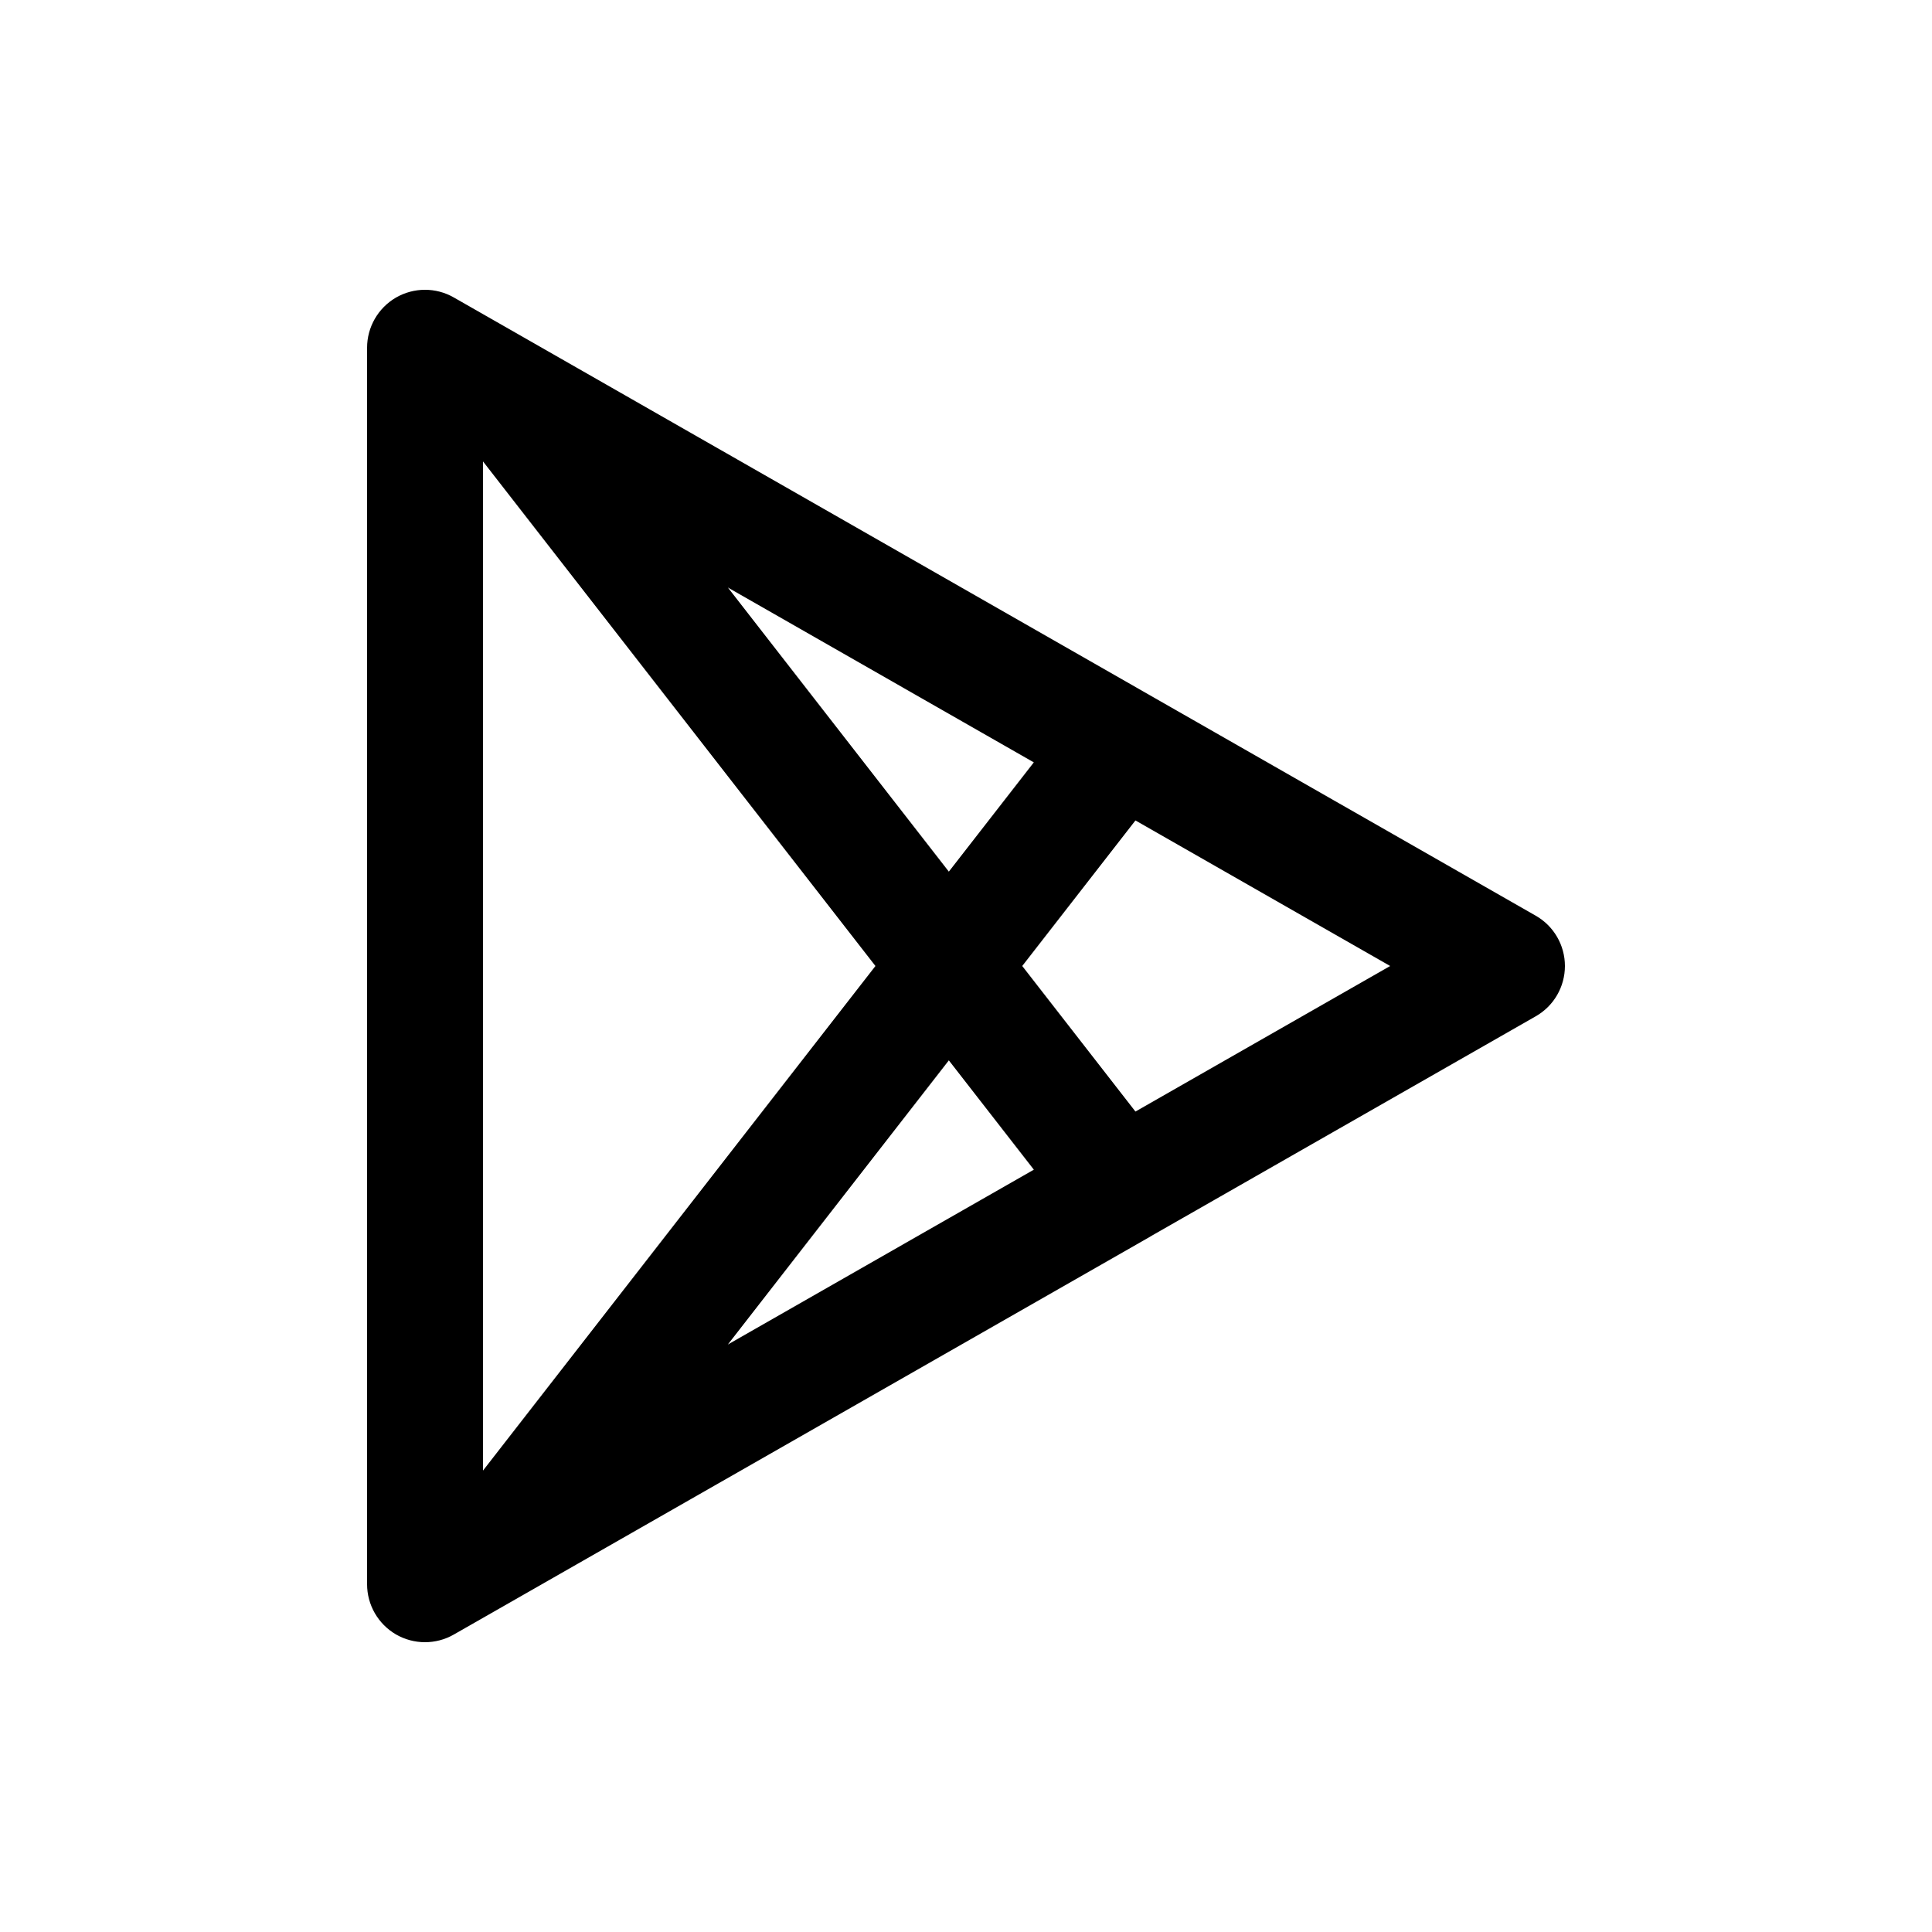
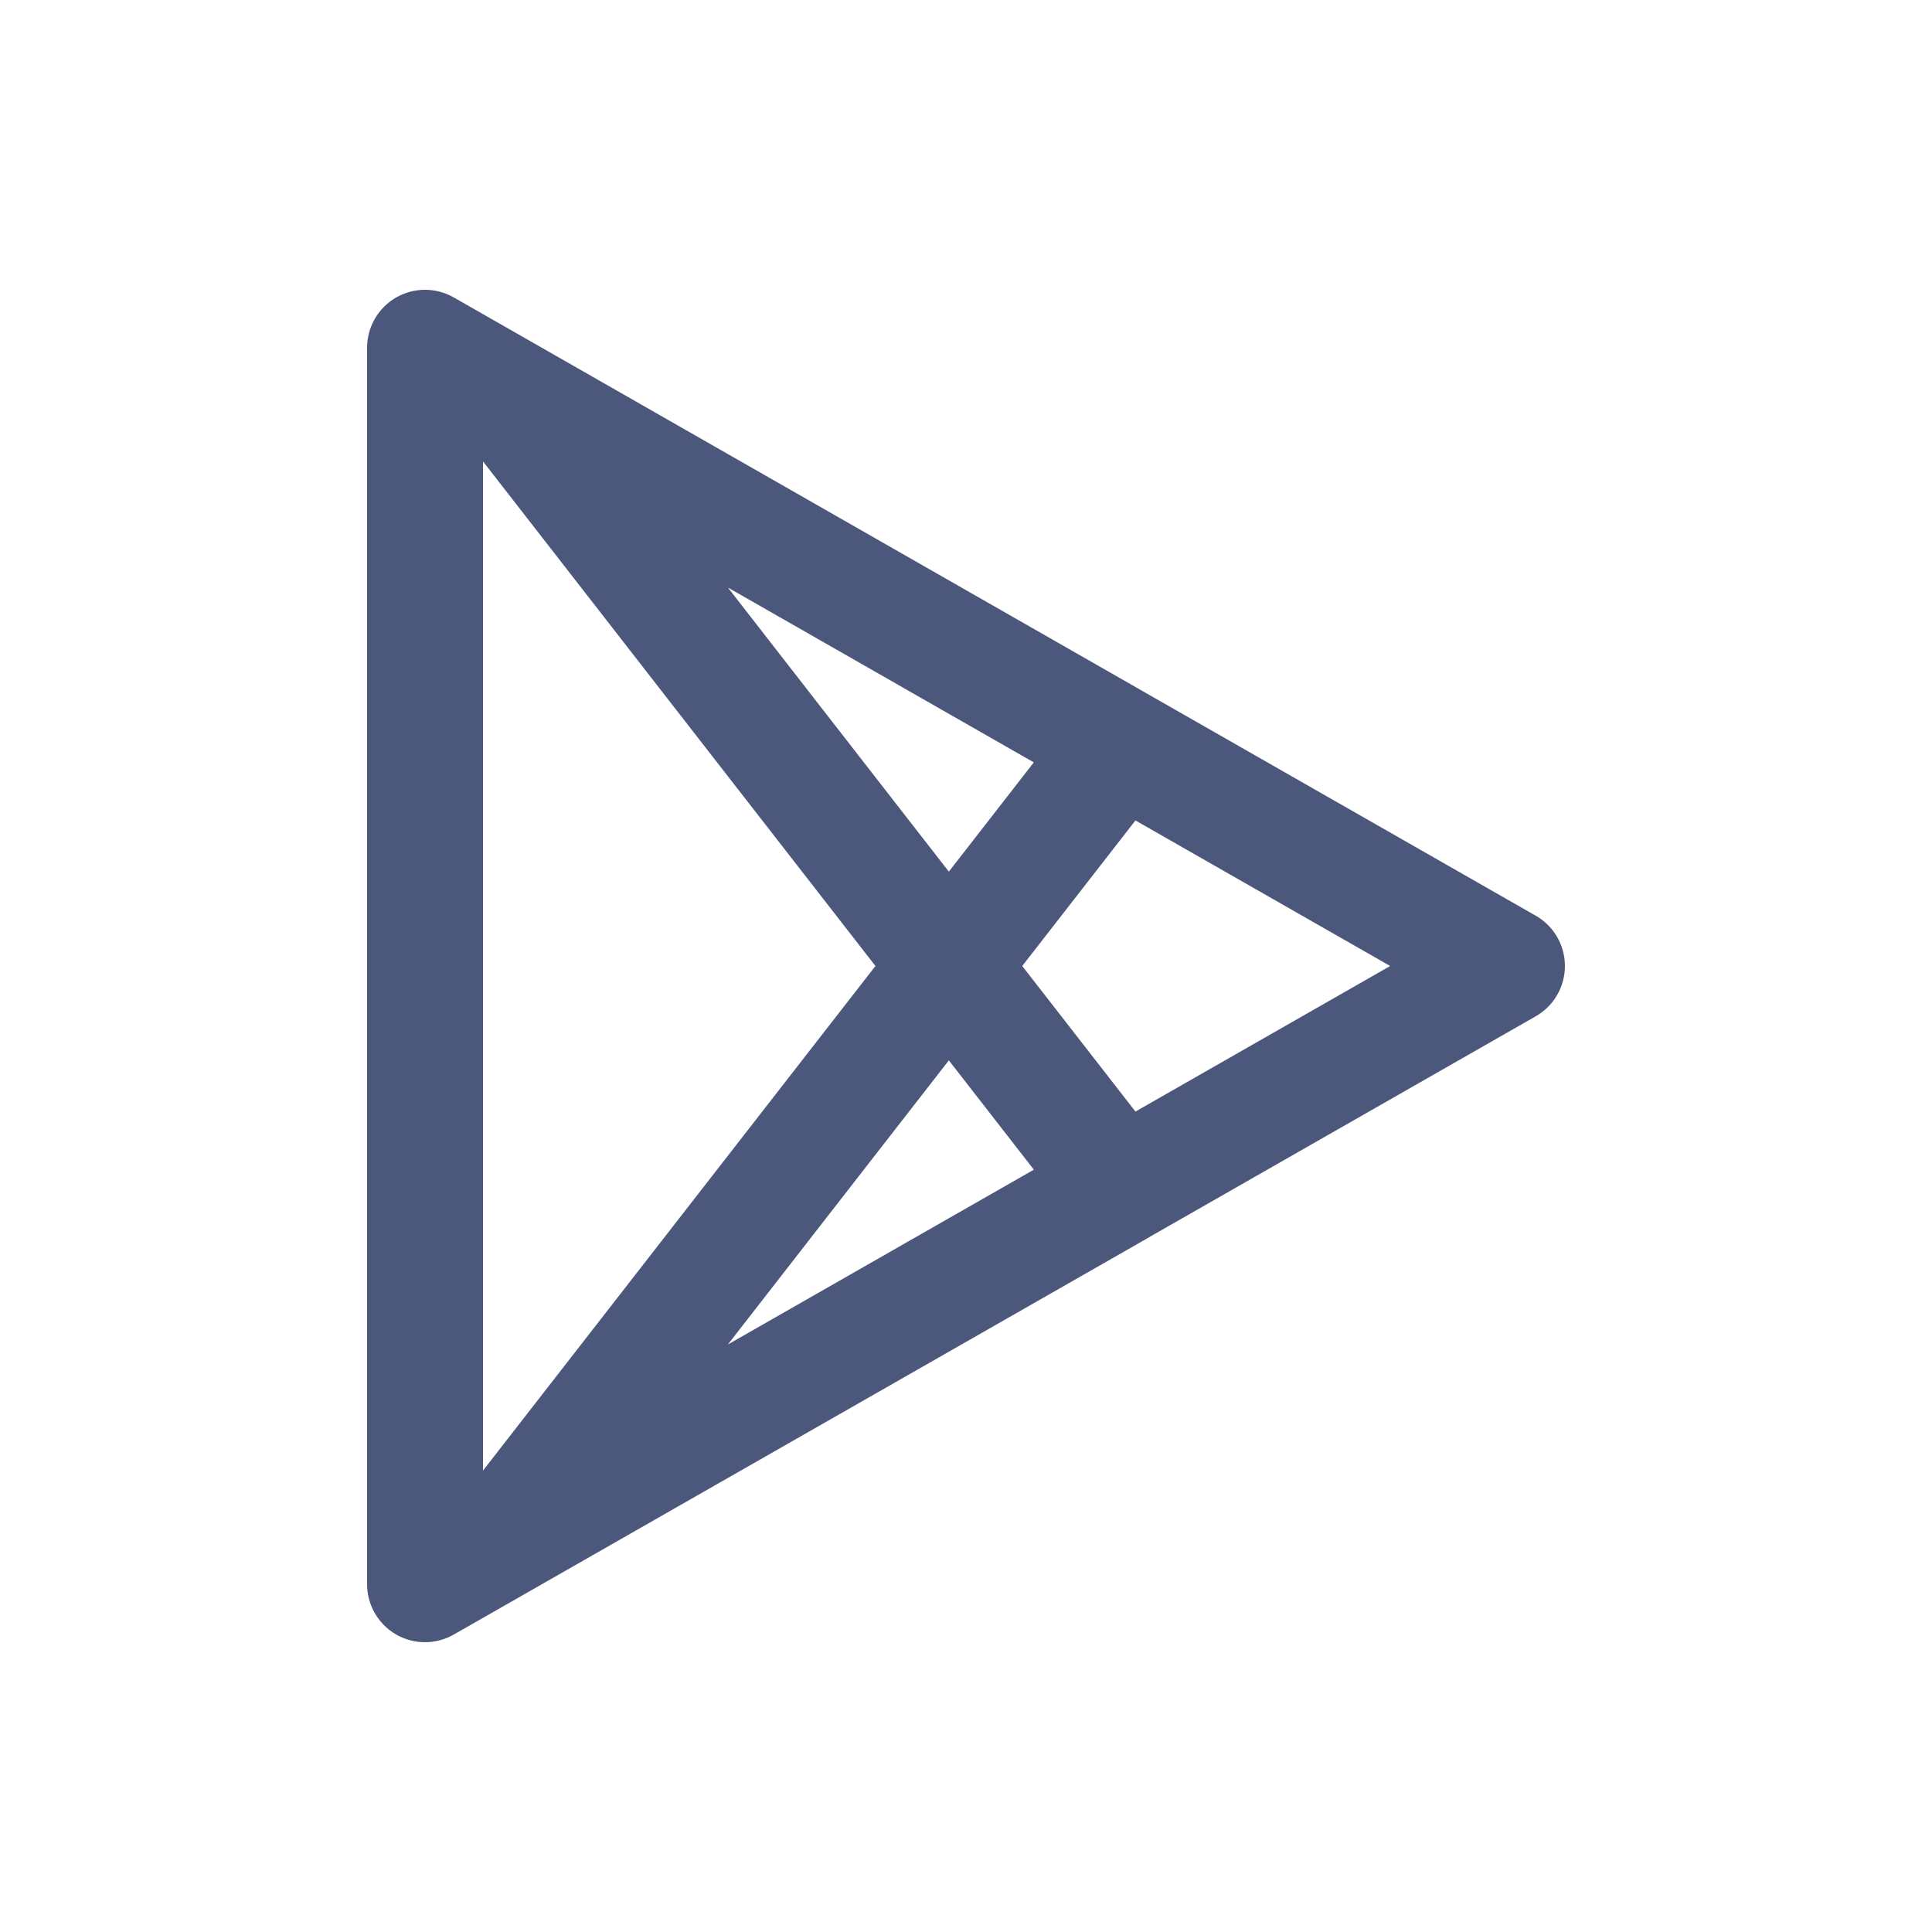
- <svg xmlns="http://www.w3.org/2000/svg" width="800px" height="800px" viewBox="0 -0.5 25 25" fill="none">
-   <path d="M6.872 20.08C7.232 19.875 7.357 19.417 7.151 19.057C6.946 18.697 6.488 18.572 6.128 18.778L6.872 20.08ZM5.5 20H4.75C4.75 20.267 4.892 20.514 5.123 20.649C5.355 20.783 5.64 20.784 5.872 20.651L5.5 20ZM5.5 4L5.872 3.349C5.64 3.216 5.355 3.217 5.123 3.351C4.892 3.486 4.75 3.733 4.75 4H5.5ZM6.128 5.222C6.488 5.428 6.946 5.303 7.151 4.943C7.357 4.583 7.232 4.125 6.872 3.92L6.128 5.222ZM5.908 18.969C5.654 19.296 5.713 19.767 6.04 20.021C6.367 20.275 6.838 20.216 7.092 19.889L5.908 18.969ZM15.092 9.603C15.346 9.276 15.287 8.805 14.96 8.551C14.633 8.297 14.162 8.356 13.908 8.683L15.092 9.603ZM6.128 18.778C5.768 18.983 5.643 19.441 5.849 19.801C6.054 20.161 6.512 20.286 6.872 20.08L6.128 18.778ZM14.872 15.509C15.232 15.304 15.357 14.846 15.151 14.486C14.946 14.126 14.488 14.001 14.128 14.207L14.872 15.509ZM14.872 8.492C14.512 8.286 14.054 8.411 13.849 8.771C13.643 9.131 13.768 9.589 14.128 9.794L14.872 8.492ZM19.5 12L19.872 12.651C20.106 12.518 20.25 12.269 20.25 12C20.25 11.731 20.106 11.482 19.872 11.349L19.5 12ZM14.128 14.206C13.768 14.411 13.643 14.869 13.849 15.229C14.054 15.589 14.512 15.714 14.872 15.508L14.128 14.206ZM14.128 9.794C14.488 10 14.946 9.875 15.151 9.515C15.357 9.156 15.232 8.697 14.872 8.492L14.128 9.794ZM6.872 3.92C6.513 3.714 6.054 3.839 5.849 4.199C5.643 4.558 5.768 5.017 6.128 5.222L6.872 3.92ZM7.092 4.111C6.838 3.784 6.367 3.725 6.04 3.979C5.713 4.233 5.654 4.704 5.908 5.031L7.092 4.111ZM13.908 15.317C14.162 15.644 14.633 15.703 14.96 15.449C15.287 15.195 15.346 14.723 15.092 14.397L13.908 15.317ZM6.128 18.778L5.128 19.349L5.872 20.651L6.872 20.08L6.128 18.778ZM6.25 20V4H4.75V20H6.25ZM5.128 4.651L6.128 5.222L6.872 3.92L5.872 3.349L5.128 4.651ZM7.092 19.889L15.092 9.603L13.908 8.683L5.908 18.969L7.092 19.889ZM6.872 20.08L14.872 15.509L14.128 14.207L6.128 18.778L6.872 20.08ZM14.128 9.794L19.128 12.651L19.872 11.349L14.872 8.492L14.128 9.794ZM19.128 11.349L14.128 14.206L14.872 15.508L19.872 12.651L19.128 11.349ZM14.872 8.492L6.872 3.92L6.128 5.222L14.128 9.794L14.872 8.492ZM5.908 5.031L13.908 15.317L15.092 14.397L7.092 4.111L5.908 5.031Z" fill="#000000" />
+ <svg xmlns="http://www.w3.org/2000/svg" width="20px" height="20px" viewBox="0 -0.5 25 25" fill="none">
+   <path d="M6.872 20.08C7.232 19.875 7.357 19.417 7.151 19.057C6.946 18.697 6.488 18.572 6.128 18.778L6.872 20.08ZM5.5 20H4.75C4.75 20.267 4.892 20.514 5.123 20.649C5.355 20.783 5.64 20.784 5.872 20.651L5.5 20ZM5.5 4L5.872 3.349C5.64 3.216 5.355 3.217 5.123 3.351C4.892 3.486 4.75 3.733 4.75 4H5.5ZM6.128 5.222C6.488 5.428 6.946 5.303 7.151 4.943C7.357 4.583 7.232 4.125 6.872 3.92L6.128 5.222ZM5.908 18.969C5.654 19.296 5.713 19.767 6.04 20.021C6.367 20.275 6.838 20.216 7.092 19.889L5.908 18.969ZM15.092 9.603C15.346 9.276 15.287 8.805 14.96 8.551C14.633 8.297 14.162 8.356 13.908 8.683L15.092 9.603ZM6.128 18.778C5.768 18.983 5.643 19.441 5.849 19.801C6.054 20.161 6.512 20.286 6.872 20.08L6.128 18.778ZM14.872 15.509C15.232 15.304 15.357 14.846 15.151 14.486C14.946 14.126 14.488 14.001 14.128 14.207L14.872 15.509ZM14.872 8.492C14.512 8.286 14.054 8.411 13.849 8.771C13.643 9.131 13.768 9.589 14.128 9.794L14.872 8.492ZM19.5 12L19.872 12.651C20.106 12.518 20.25 12.269 20.25 12C20.25 11.731 20.106 11.482 19.872 11.349L19.5 12ZM14.128 14.206C13.768 14.411 13.643 14.869 13.849 15.229C14.054 15.589 14.512 15.714 14.872 15.508L14.128 14.206ZM14.128 9.794C14.488 10 14.946 9.875 15.151 9.515C15.357 9.156 15.232 8.697 14.872 8.492L14.128 9.794ZM6.872 3.92C6.513 3.714 6.054 3.839 5.849 4.199C5.643 4.558 5.768 5.017 6.128 5.222L6.872 3.92ZM7.092 4.111C6.838 3.784 6.367 3.725 6.04 3.979C5.713 4.233 5.654 4.704 5.908 5.031L7.092 4.111ZM13.908 15.317C14.162 15.644 14.633 15.703 14.96 15.449C15.287 15.195 15.346 14.723 15.092 14.397L13.908 15.317ZM6.128 18.778L5.128 19.349L5.872 20.651L6.872 20.08L6.128 18.778ZM6.25 20V4H4.75V20H6.25ZM5.128 4.651L6.128 5.222L6.872 3.92L5.872 3.349L5.128 4.651ZM7.092 19.889L15.092 9.603L13.908 8.683L5.908 18.969L7.092 19.889ZM6.872 20.08L14.872 15.509L14.128 14.207L6.128 18.778L6.872 20.08ZM14.128 9.794L19.128 12.651L19.872 11.349L14.872 8.492L14.128 9.794ZM19.128 11.349L14.128 14.206L14.872 15.508L19.872 12.651L19.128 11.349ZM14.872 8.492L6.872 3.92L6.128 5.222L14.128 9.794L14.872 8.492ZM5.908 5.031L13.908 15.317L15.092 14.397L7.092 4.111L5.908 5.031Z" fill="#4B587C" />
</svg>
